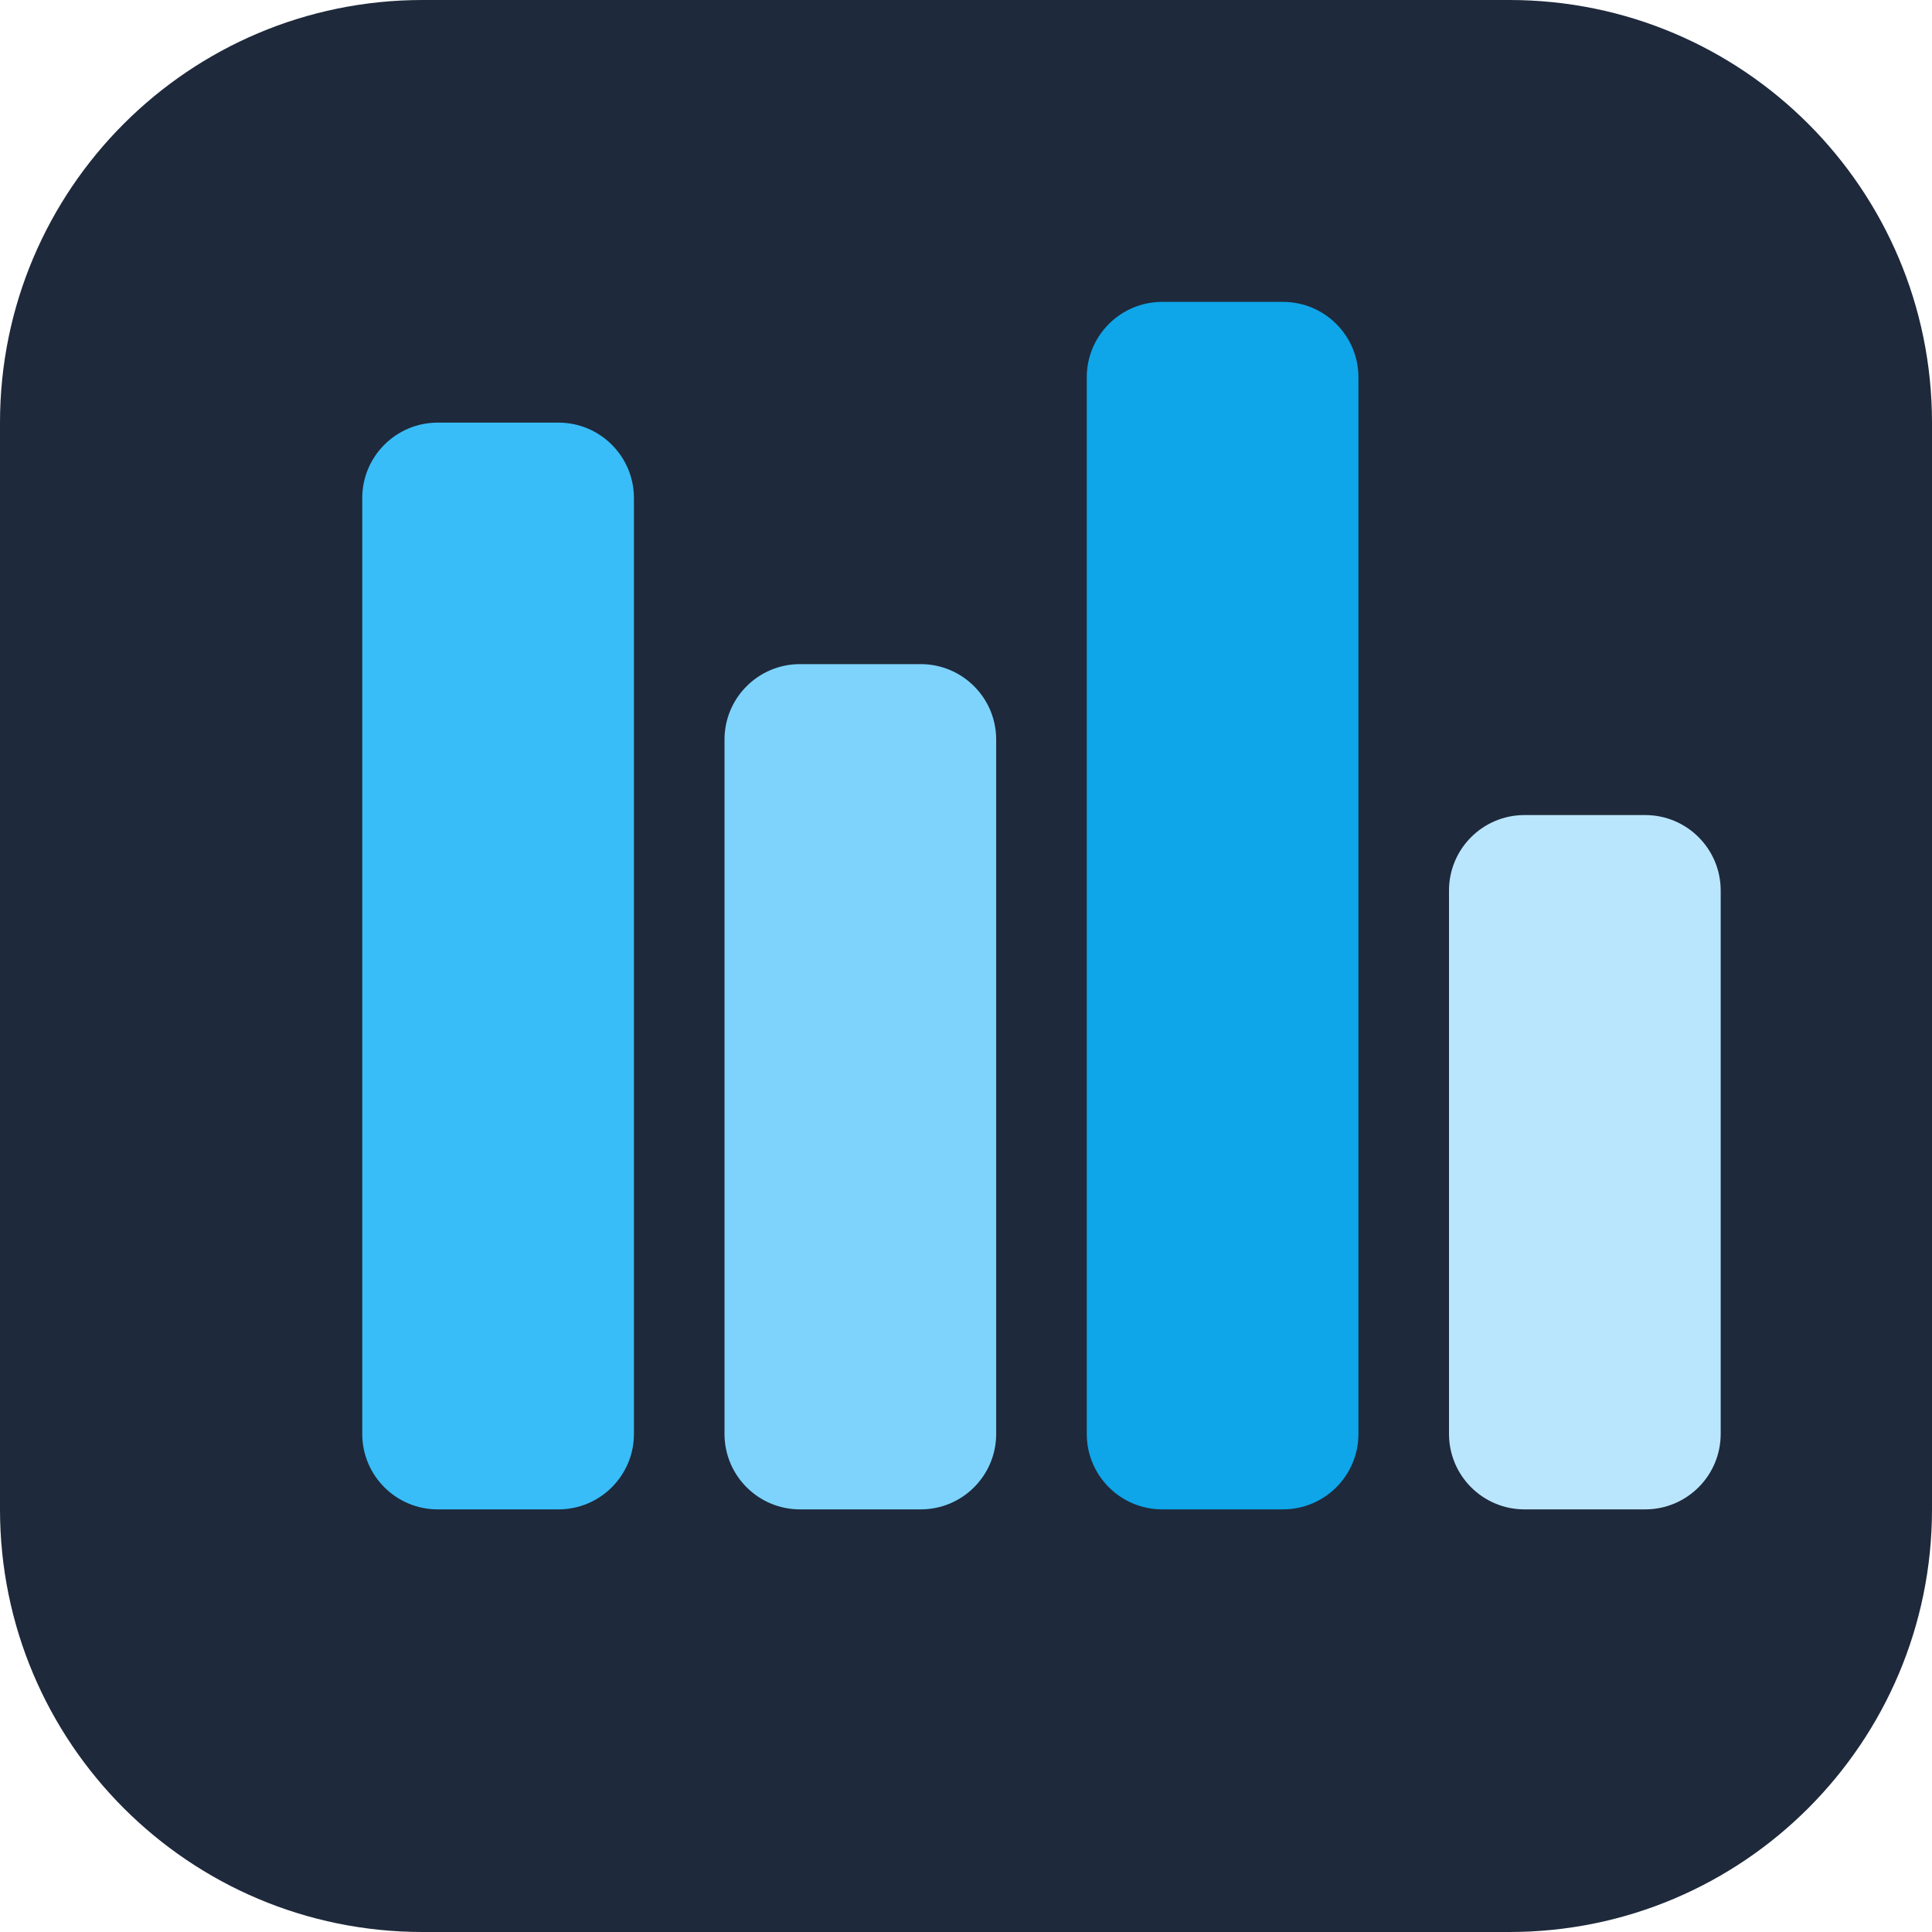
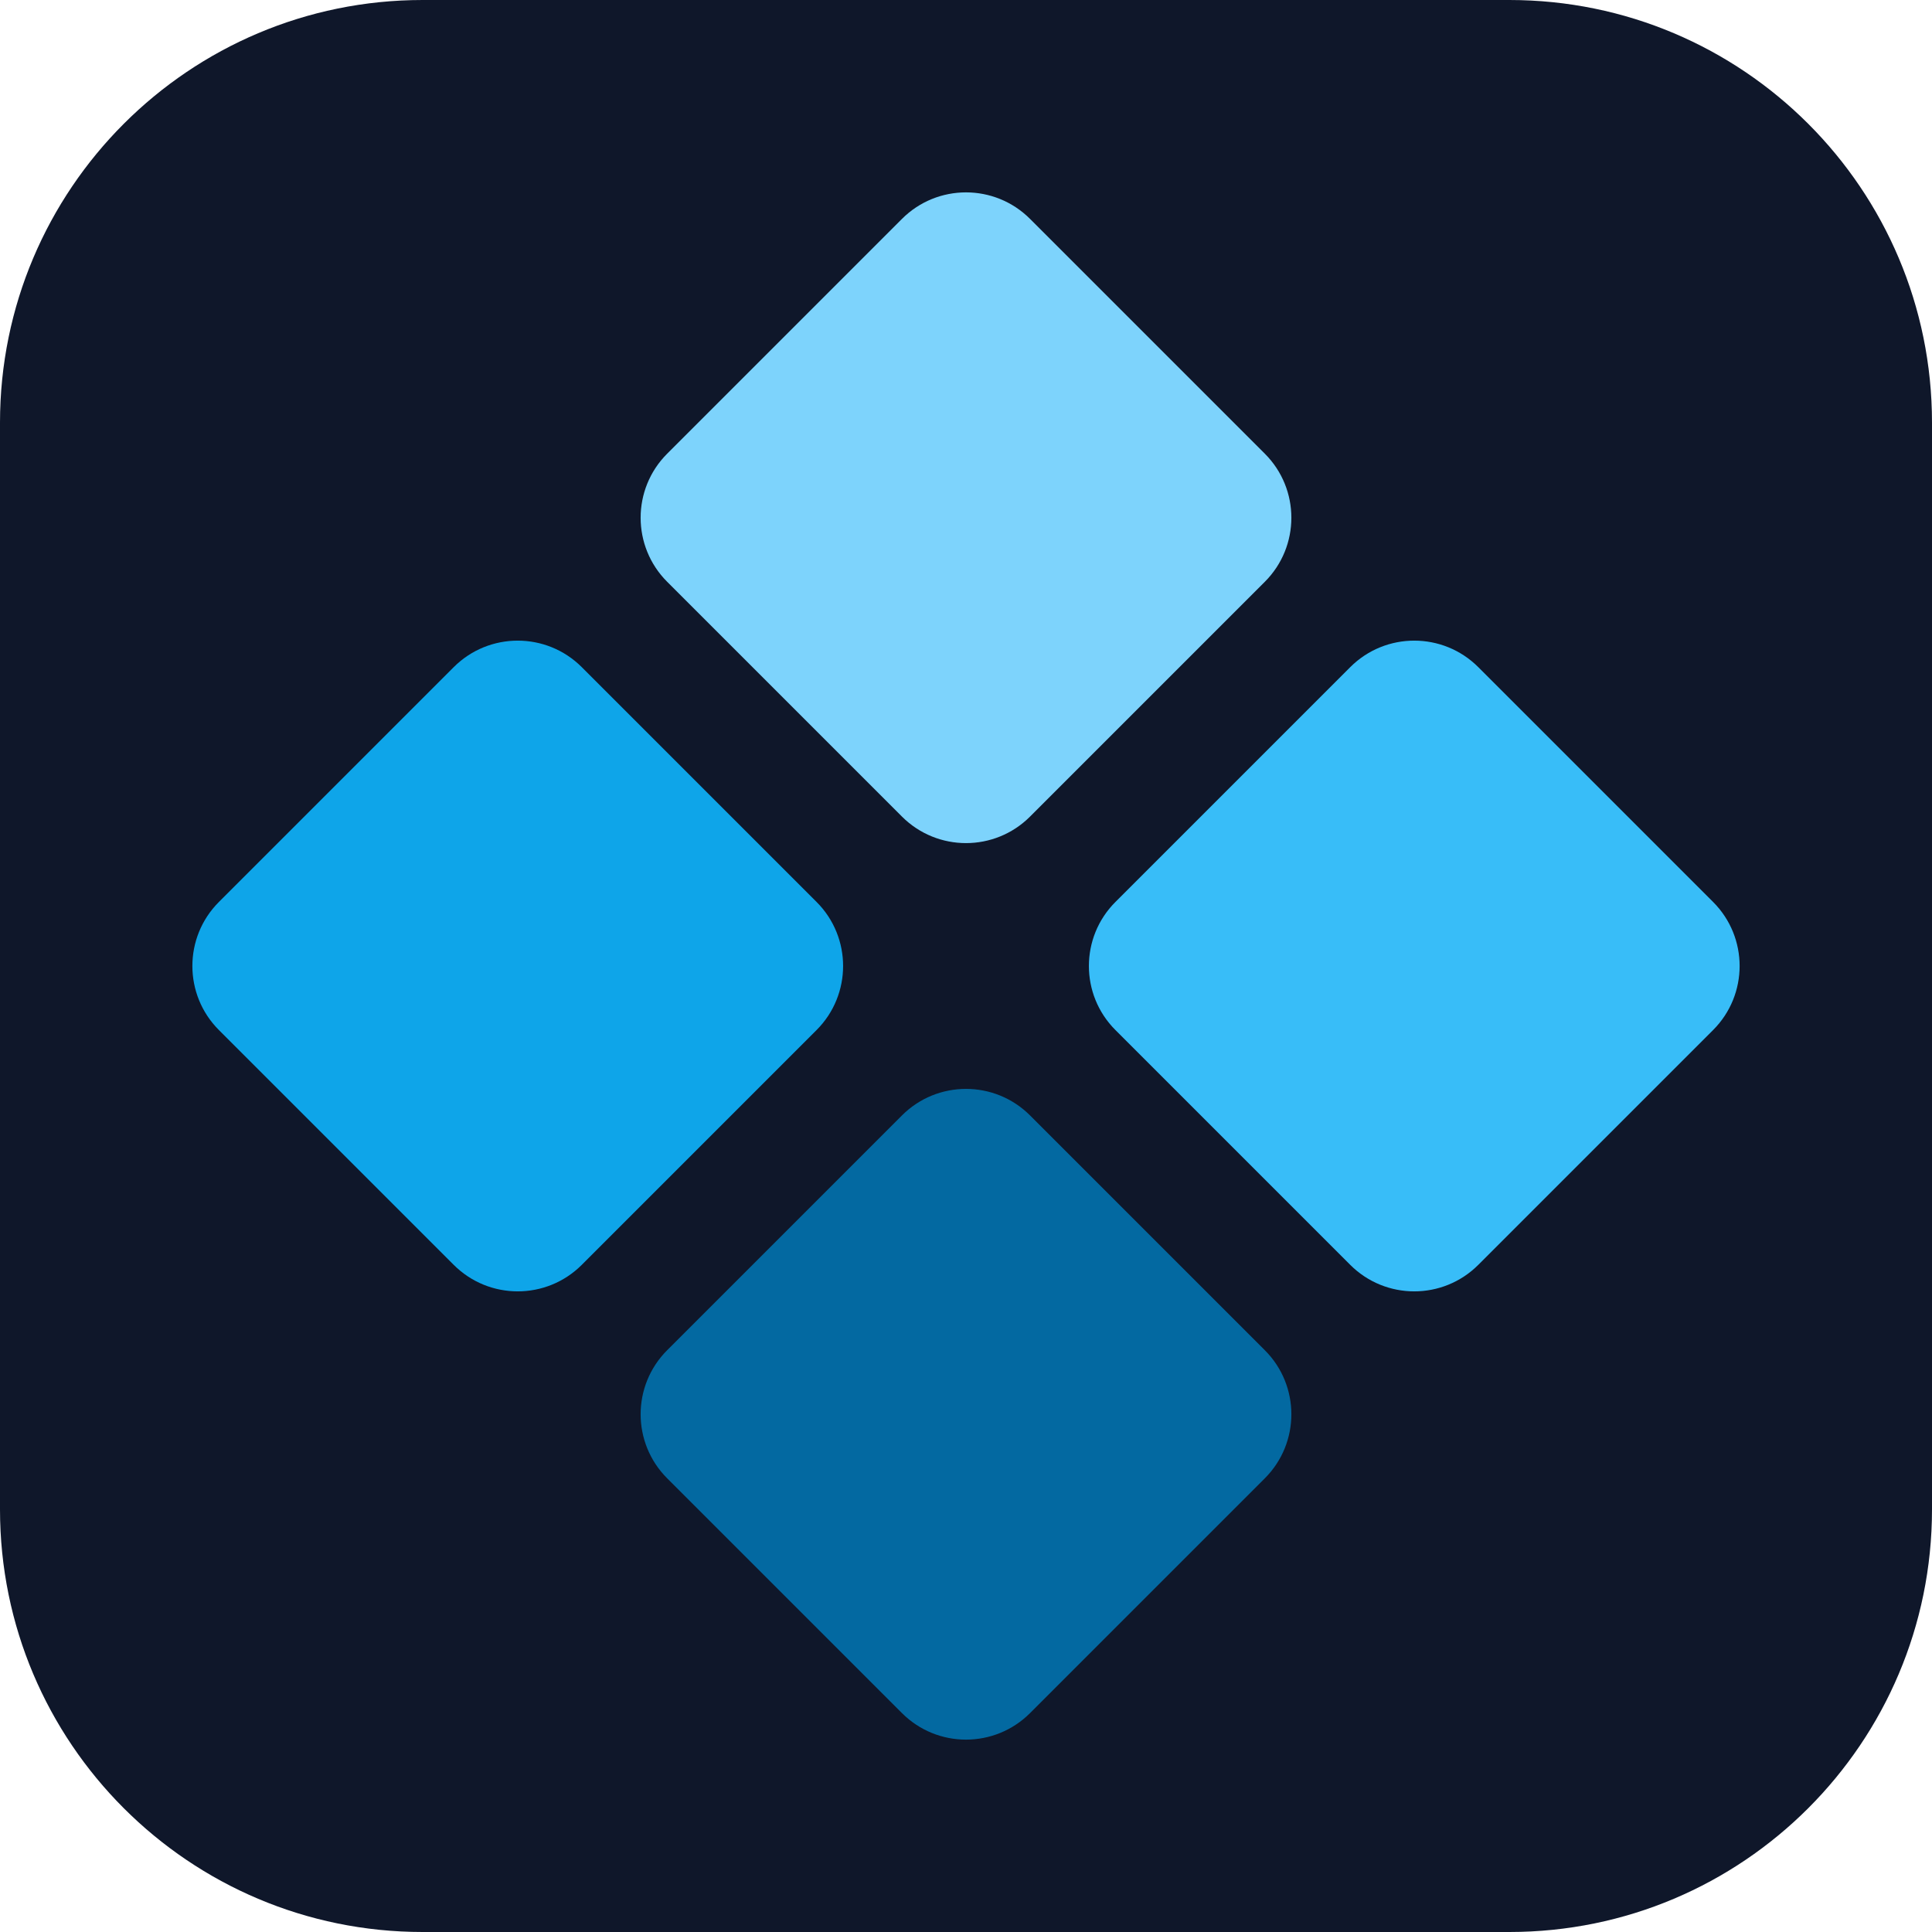
<svg xmlns="http://www.w3.org/2000/svg" viewBox="0 0 64 64">
-   <rect width="64" height="64" rx="14" fill="#1e293b" />
-   <rect x="12" y="14" width="9" height="36" rx="2.5" fill="#38bdf8" />
-   <rect x="24" y="22" width="9" height="28" rx="2.5" fill="#7dd3fc" />
-   <rect x="36" y="10" width="9" height="40" rx="2.5" fill="#0ea5e9" />
-   <rect x="48" y="27" width="9" height="23" rx="2.5" fill="#bae6fd" />
+   <rect width="64" height="64" rx="14" fill="#0f172a" />
+   <g transform="translate(32,32) rotate(45)">
+     <rect x="-19" y="-19" width="17" height="17" rx="3" fill="#7dd3fc" />
+     <rect x="2" y="-19" width="17" height="17" rx="3" fill="#38bdf8" />
+     <rect x="-19" y="2" width="17" height="17" rx="3" fill="#0ea5e9" />
+     <rect x="2" y="2" width="17" height="17" rx="3" fill="#0369a1" />
+   </g>
</svg>
